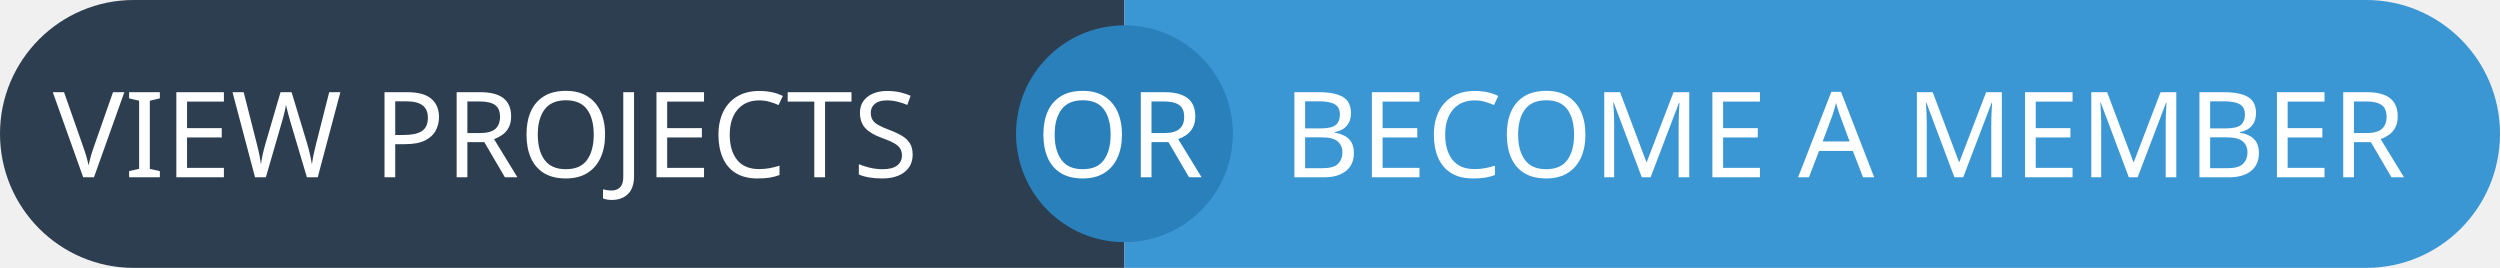
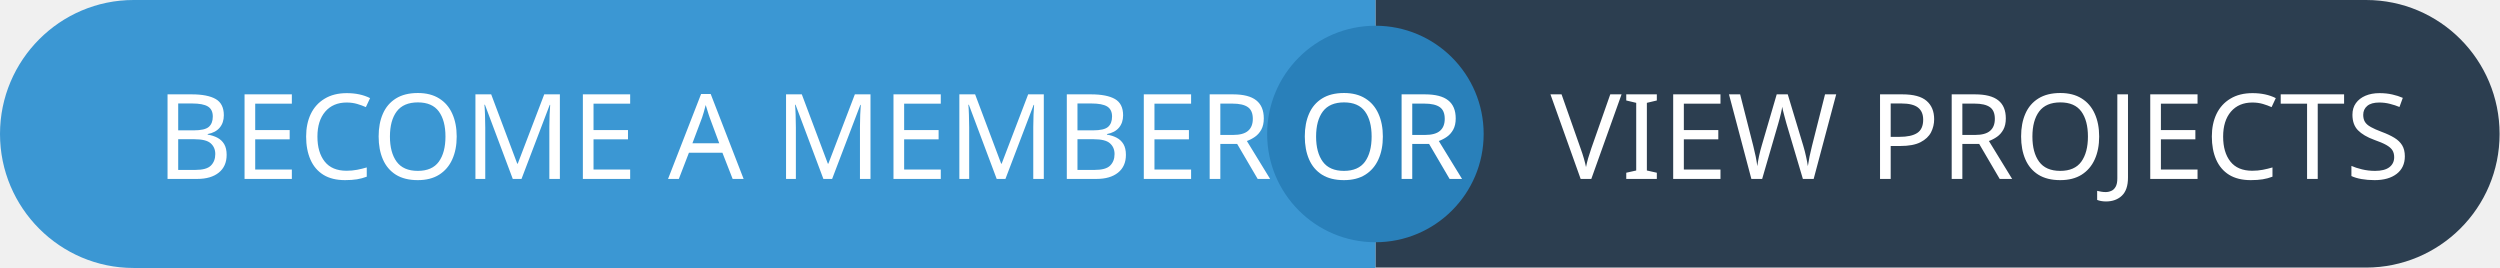
- <svg xmlns="http://www.w3.org/2000/svg" version="1.1" x="0px" y="0px" viewBox="0 0 671 71.9" enable-background="new 0 0 671 71.9" xml:space="preserve">
+ <svg xmlns="http://www.w3.org/2000/svg" version="1.1" id="Layer_1" x="0px" y="0px" viewBox="0 363.2 612 65.6" enable-background="new 0 363.2 612 65.6" xml:space="preserve">
  <g id="button">
    <g id="left_side">
-       <path fill="#2C3E50" d="M301.8,71.9H35.9C16.1,71.9,0,55.8,0,35.9v0C0,16.1,16.1,0,35.9,0h265.9V71.9z" />
+       <path fill="#2C3E50" d="M336.7,363.2h242.5c18.1,0,32.7,14.7,32.7,32.8l0,0c0,18.1-14.7,32.7-32.7,32.7H336.7V363.2z" />
    </g>
    <g id="right_side">
-       <path fill="#3B97D3" d="M635.1,71.9H301.8V0h333.3C654.9,0,671,16.1,671,35.9v0C671,55.8,654.9,71.9,635.1,71.9z" />
+       <path fill="#3B97D3" d="M32.7,363.2h304v65.6h-304C14.7,428.8,0,414.1,0,396l0,0C0,377.9,14.7,363.2,32.7,363.2z" />
    </g>
    <g id="center">
-       <circle fill="#2980BA" cx="301.8" cy="35.9" r="29.1" />
+       <circle fill="#2980BA" cx="336.7" cy="396" r="26.5" />
    </g>
    <g id="colors">
	</g>
  </g>
-   <g id="TEXT">
-     <text transform="matrix(1 0 0 1 14.1733 47.5855)" fill="#FFFFFF" font-family="'SegoeUI-Light'" font-size="32">VIEW PROJECTS</text>
-     <text transform="matrix(1 0 0 1 278.0894 47.5853)" fill="#FFFFFF" font-family="'SegoeUI-Light'" font-size="32">OR</text>
-     <text transform="matrix(1 0 0 1 344.3047 47.5855)" fill="#FFFFFF" font-family="'SegoeUI-Light'" font-size="32">BECOME A MEMBER</text>
-   </g>
+   <text transform="matrix(1 0 0 1 38.2017 407)" fill="#FFFFFF" font-family="'SegoeUI-Light'" font-size="29">BECOME A MEMBER</text>
+   <text transform="matrix(1 0 0 1 317.6489 407)" fill="#FFFFFF" font-family="'SegoeUI-Light'" font-size="29">OR</text>
+   <text transform="matrix(1 0 0 1 379.5522 407)" fill="#FFFFFF" font-family="'SegoeUI-Light'" font-size="29">VIEW PROJECTS</text>
</svg>
